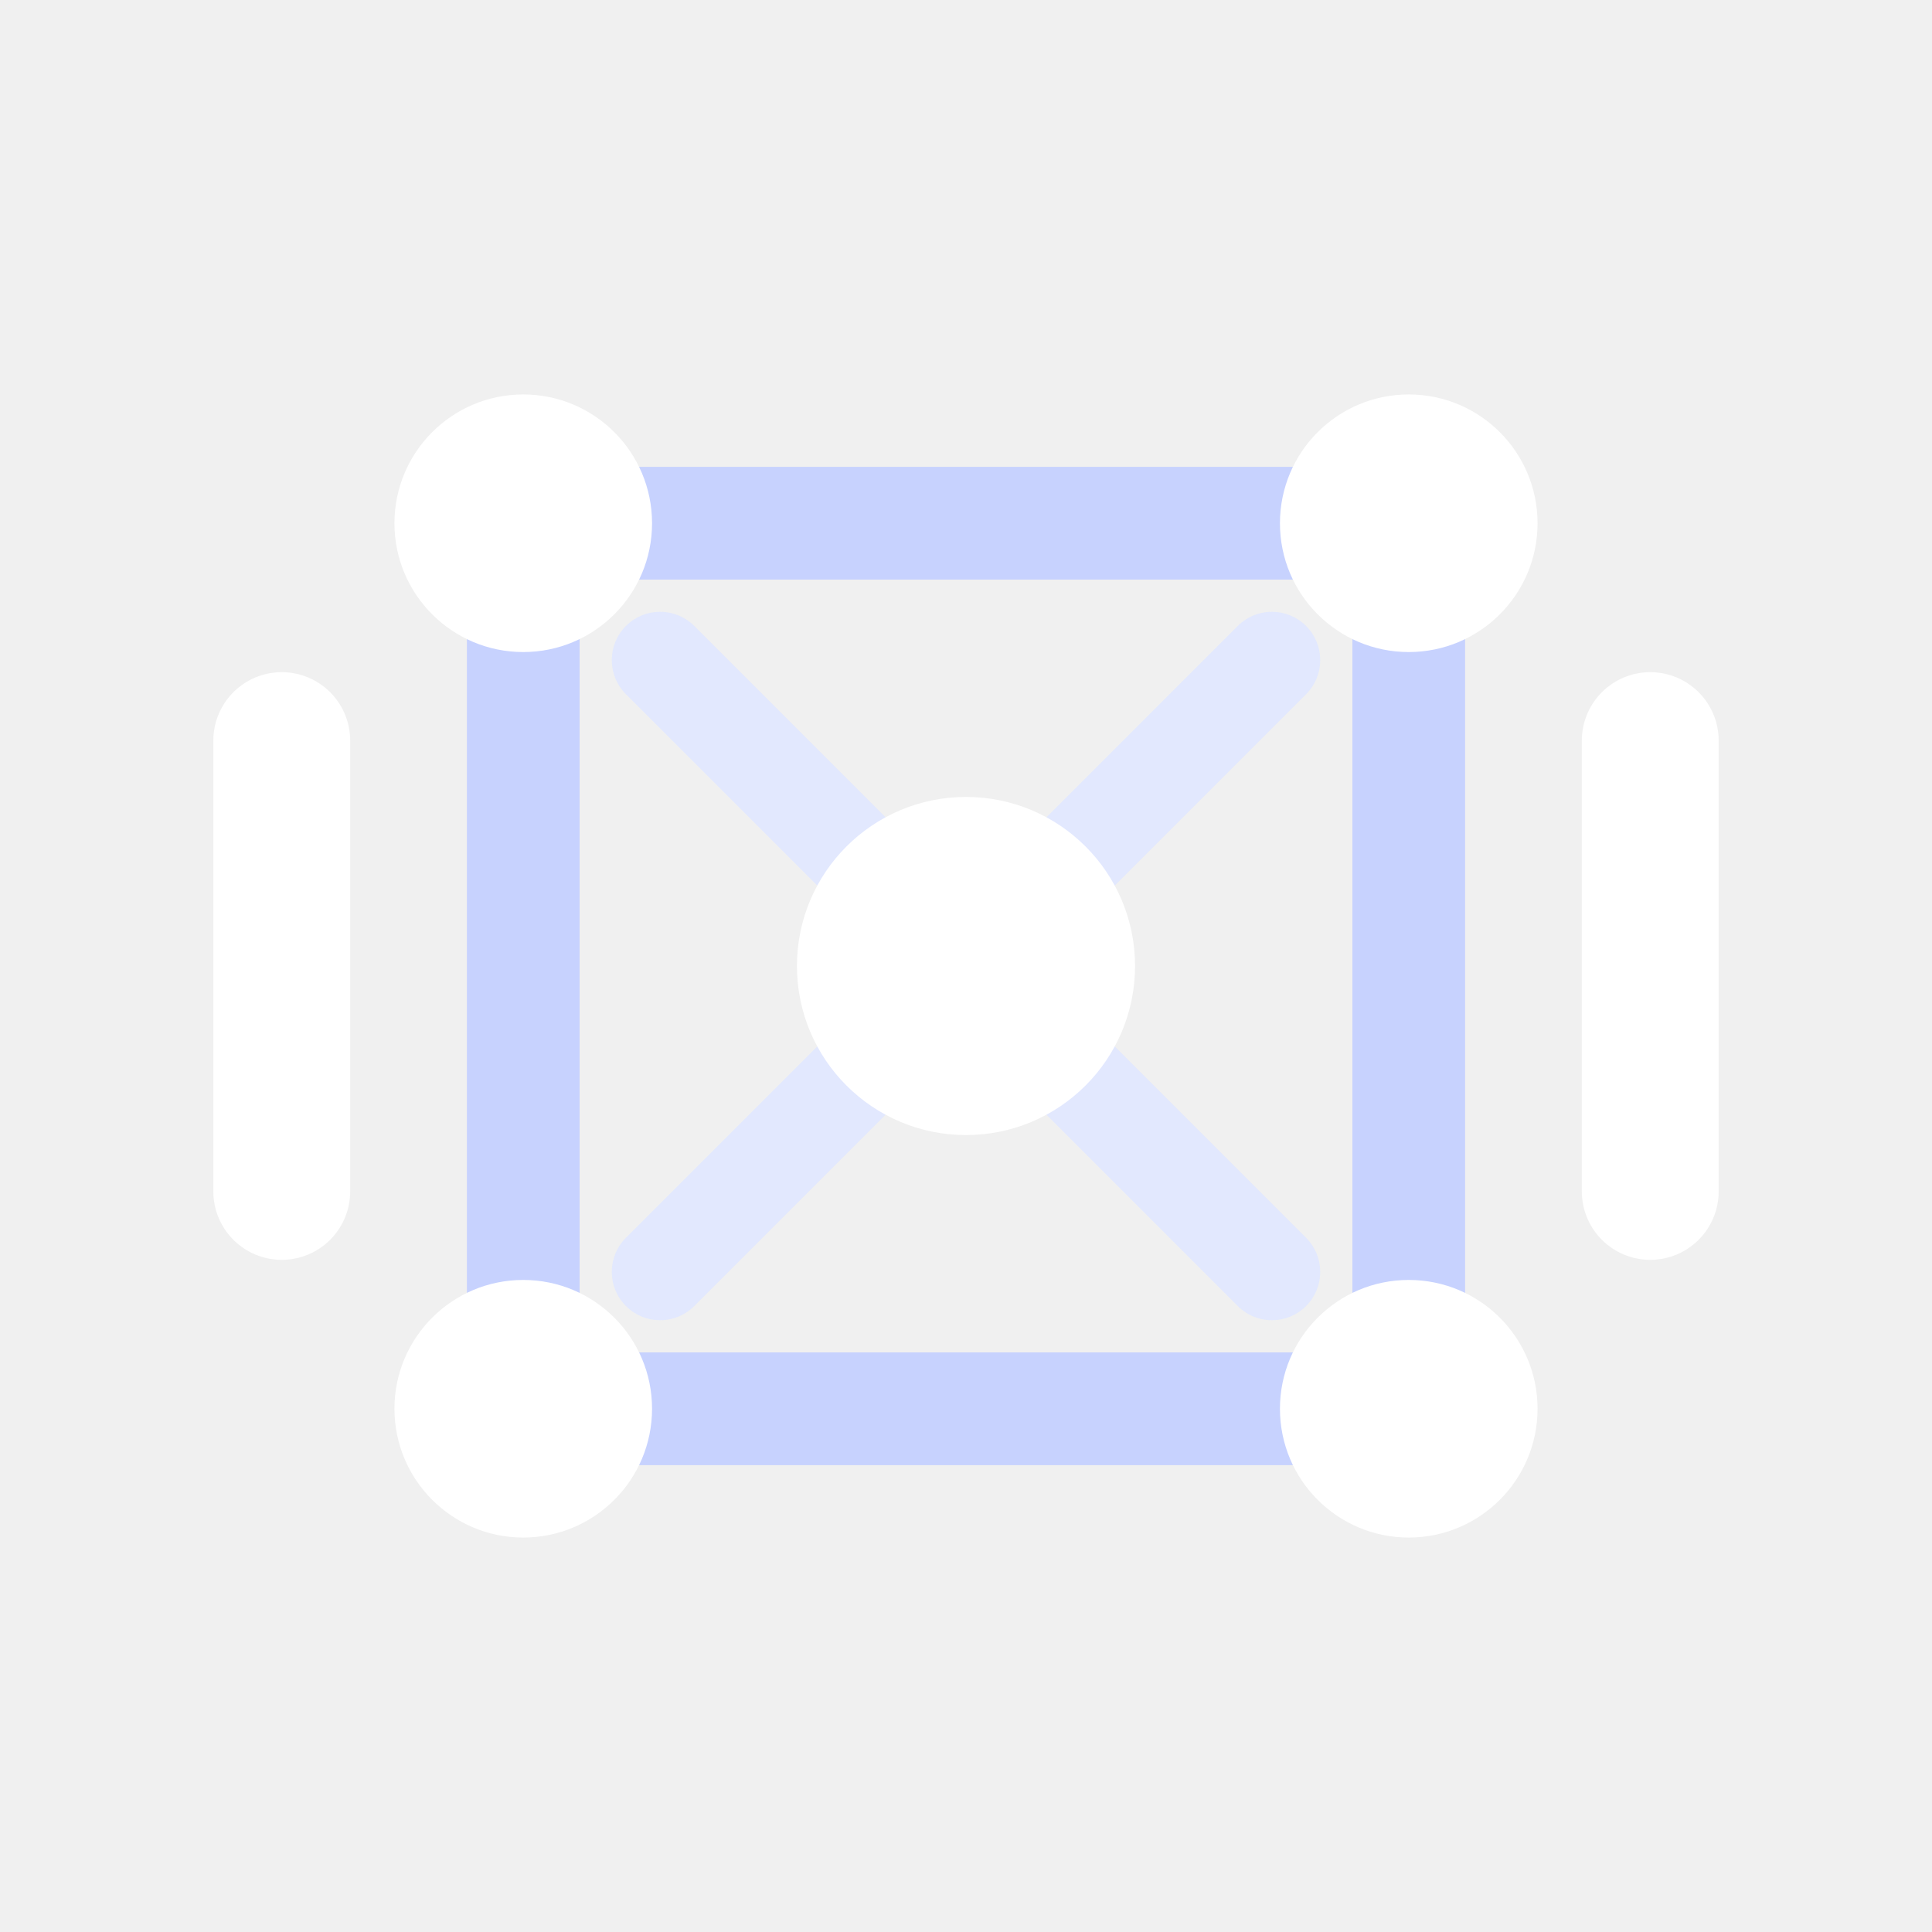
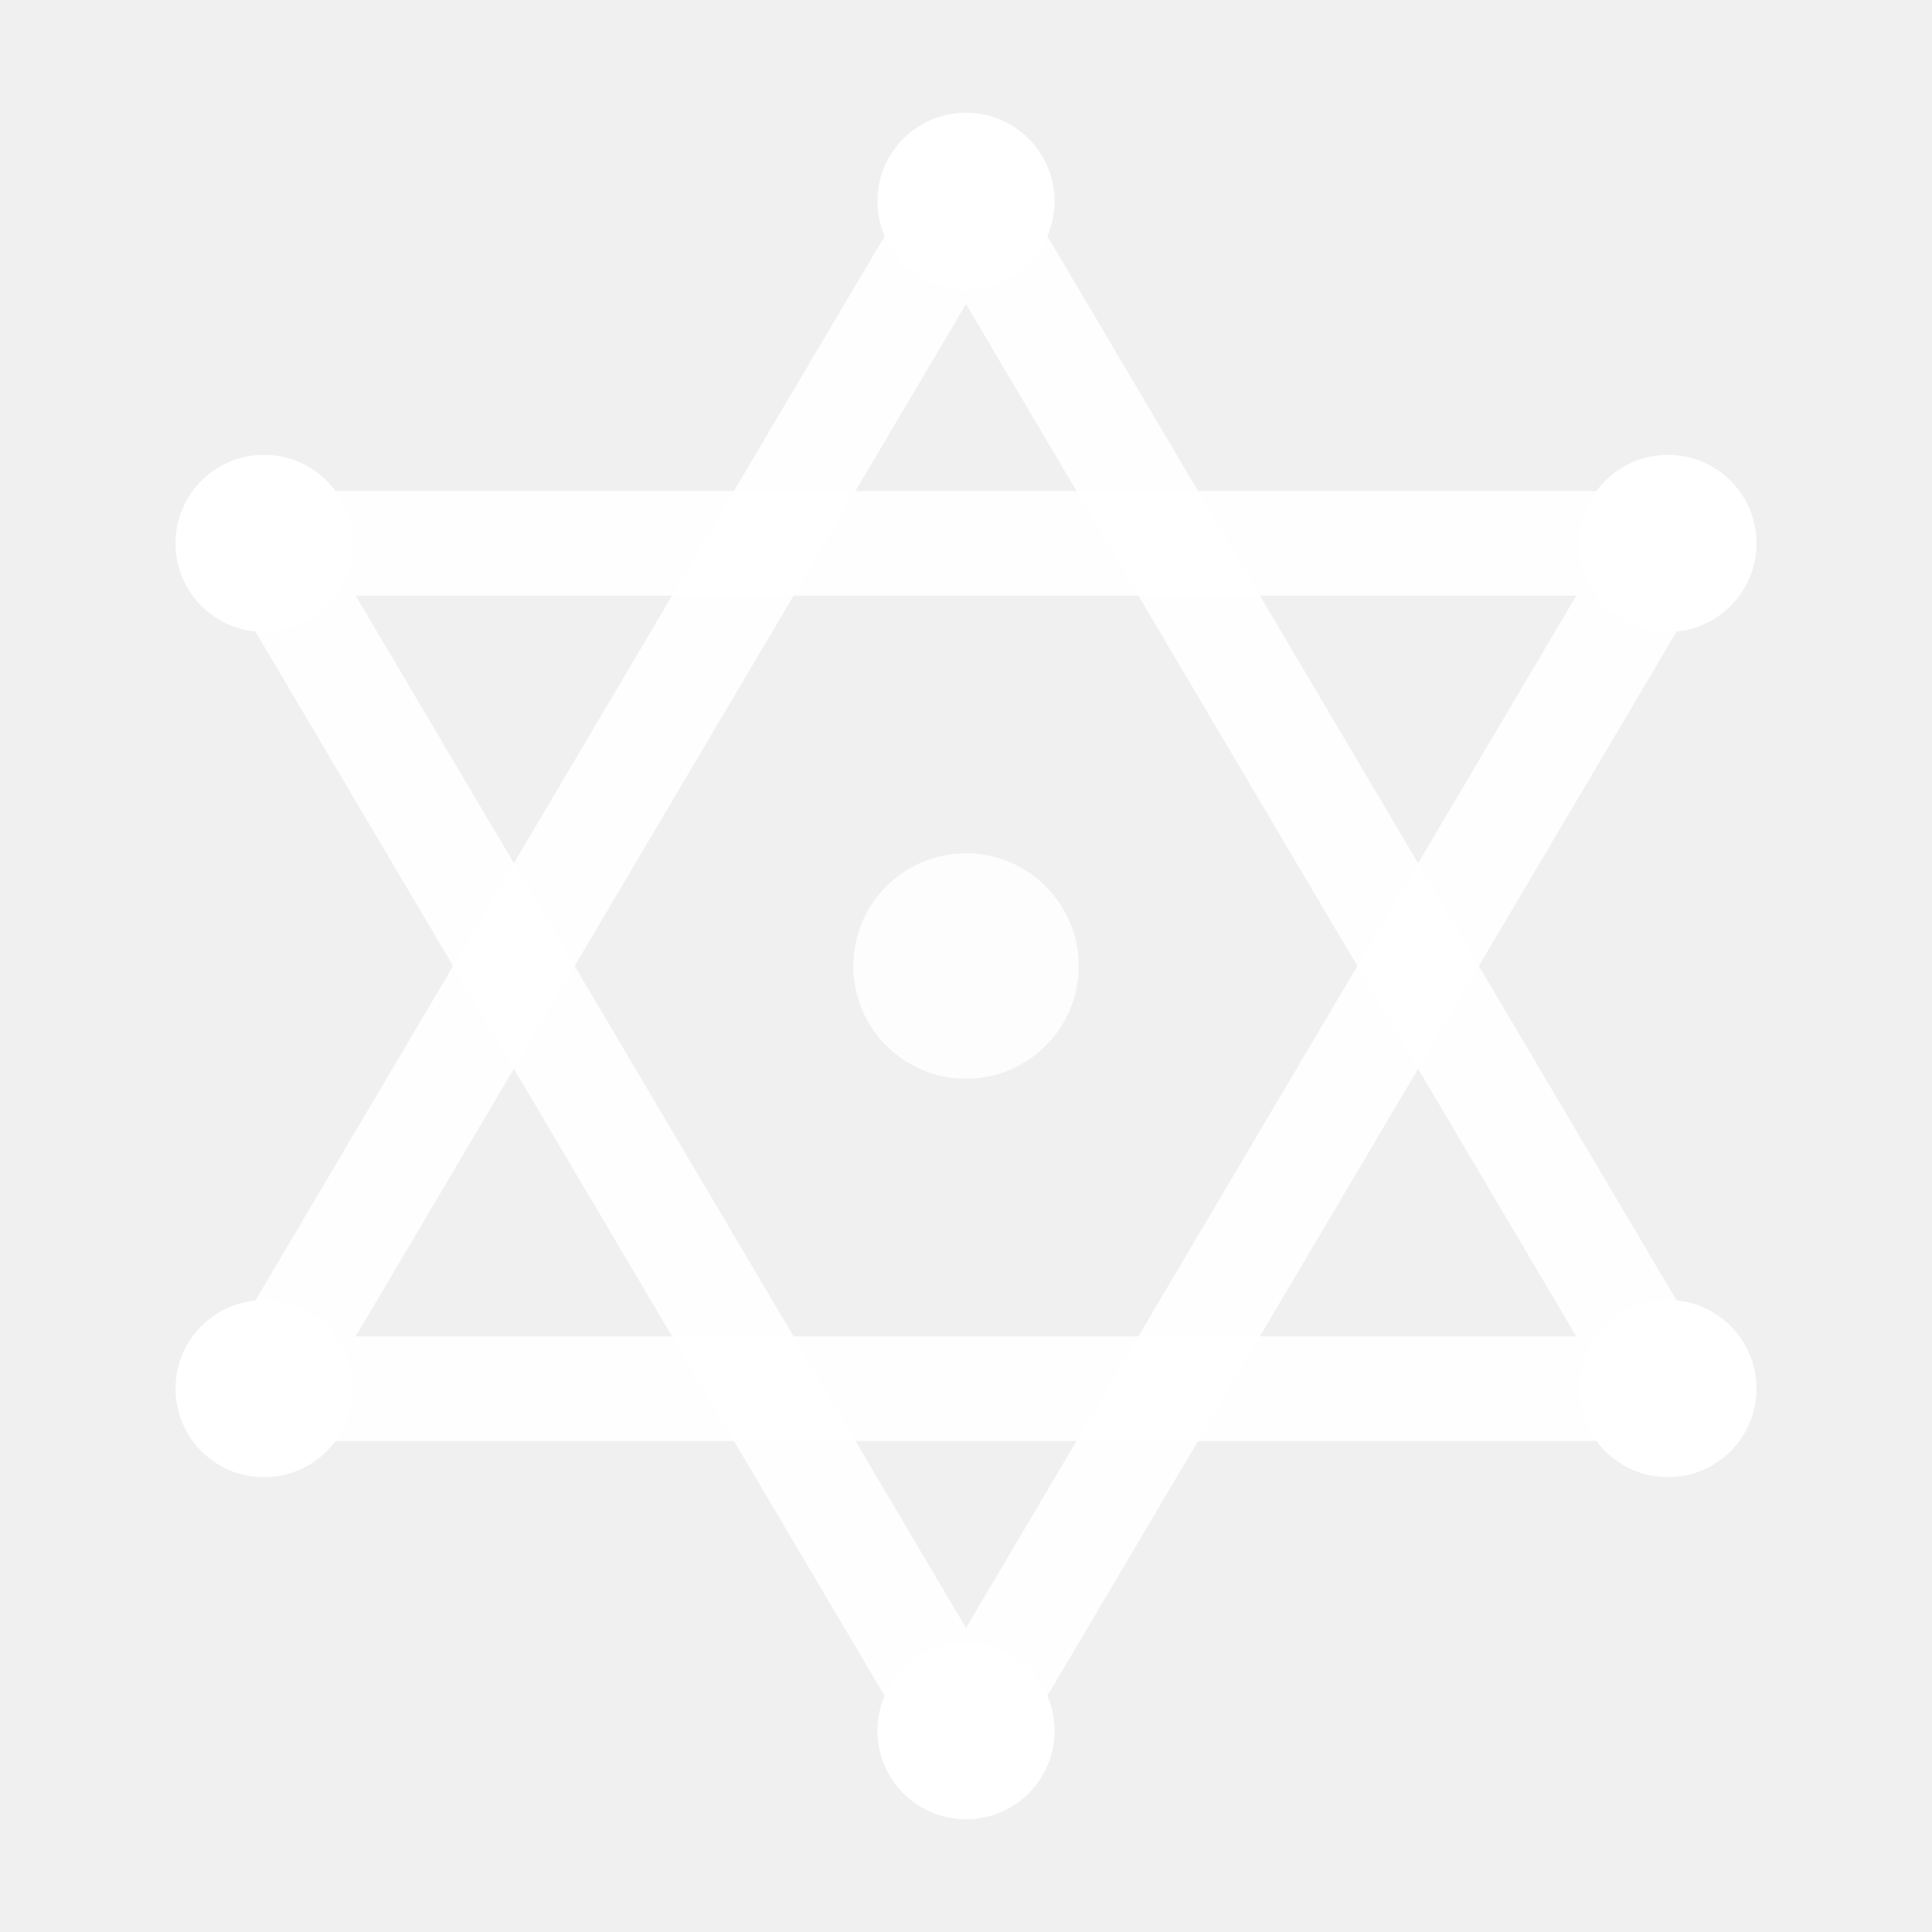
- <svg xmlns="http://www.w3.org/2000/svg" width="24" height="24" viewBox="0 0 24 24" fill="none" role="img" aria-label="Model + GraphQL icon">
-   <g stroke-linecap="round" stroke-linejoin="round">
-     <path d="M6.5 6.5L17.5 6.5L17.5 17.5L6.5 17.5Z" stroke="#C7D2FE" stroke-width="1.4" />
-     <path d="M8.2 8.2L15.8 15.8M15.8 8.2L8.2 15.8" stroke="#E0E7FF" stroke-width="1.2" opacity="0.9" />
-     <circle cx="6.5" cy="6.5" r="1.6" fill="#FFFFFF" />
-     <circle cx="17.5" cy="6.5" r="1.6" fill="#FFFFFF" />
-     <circle cx="17.5" cy="17.5" r="1.6" fill="#FFFFFF" />
-     <circle cx="6.5" cy="17.5" r="1.6" fill="#FFFFFF" />
-     <circle cx="12" cy="12" r="2.1" fill="#FFFFFF" />
-     <path d="M3.5 9.2V14.8M20.5 9.2V14.8" stroke="#FFFFFF" stroke-width="1.7" />
-   </g>
+ <svg xmlns="http://www.w3.org/2000/svg" width="24" height="24" viewBox="0 0 24 24" fill="none" role="img" aria-label="ModelCraft logo">
+   <path d="M12 2.5L20.72 17.25H3.28Z" stroke="white" stroke-width="1.3" stroke-linejoin="round" fill="none" opacity="0.9" />
+   <path d="M12 21.5L3.28 6.75H20.72Z" stroke="white" stroke-width="1.3" stroke-linejoin="round" fill="none" opacity="0.9" />
+   <circle cx="12" cy="2.5" r="1.1" fill="white" />
+   <circle cx="20.72" cy="17.25" r="1.1" fill="white" />
+   <circle cx="3.28" cy="17.25" r="1.1" fill="white" />
+   <circle cx="12" cy="21.5" r="1.1" fill="white" />
+   <circle cx="20.72" cy="6.75" r="1.1" fill="white" />
+   <circle cx="3.28" cy="6.75" r="1.1" fill="white" />
+   <circle cx="12" cy="12" r="1.4" fill="white" opacity="0.85" />
</svg>
